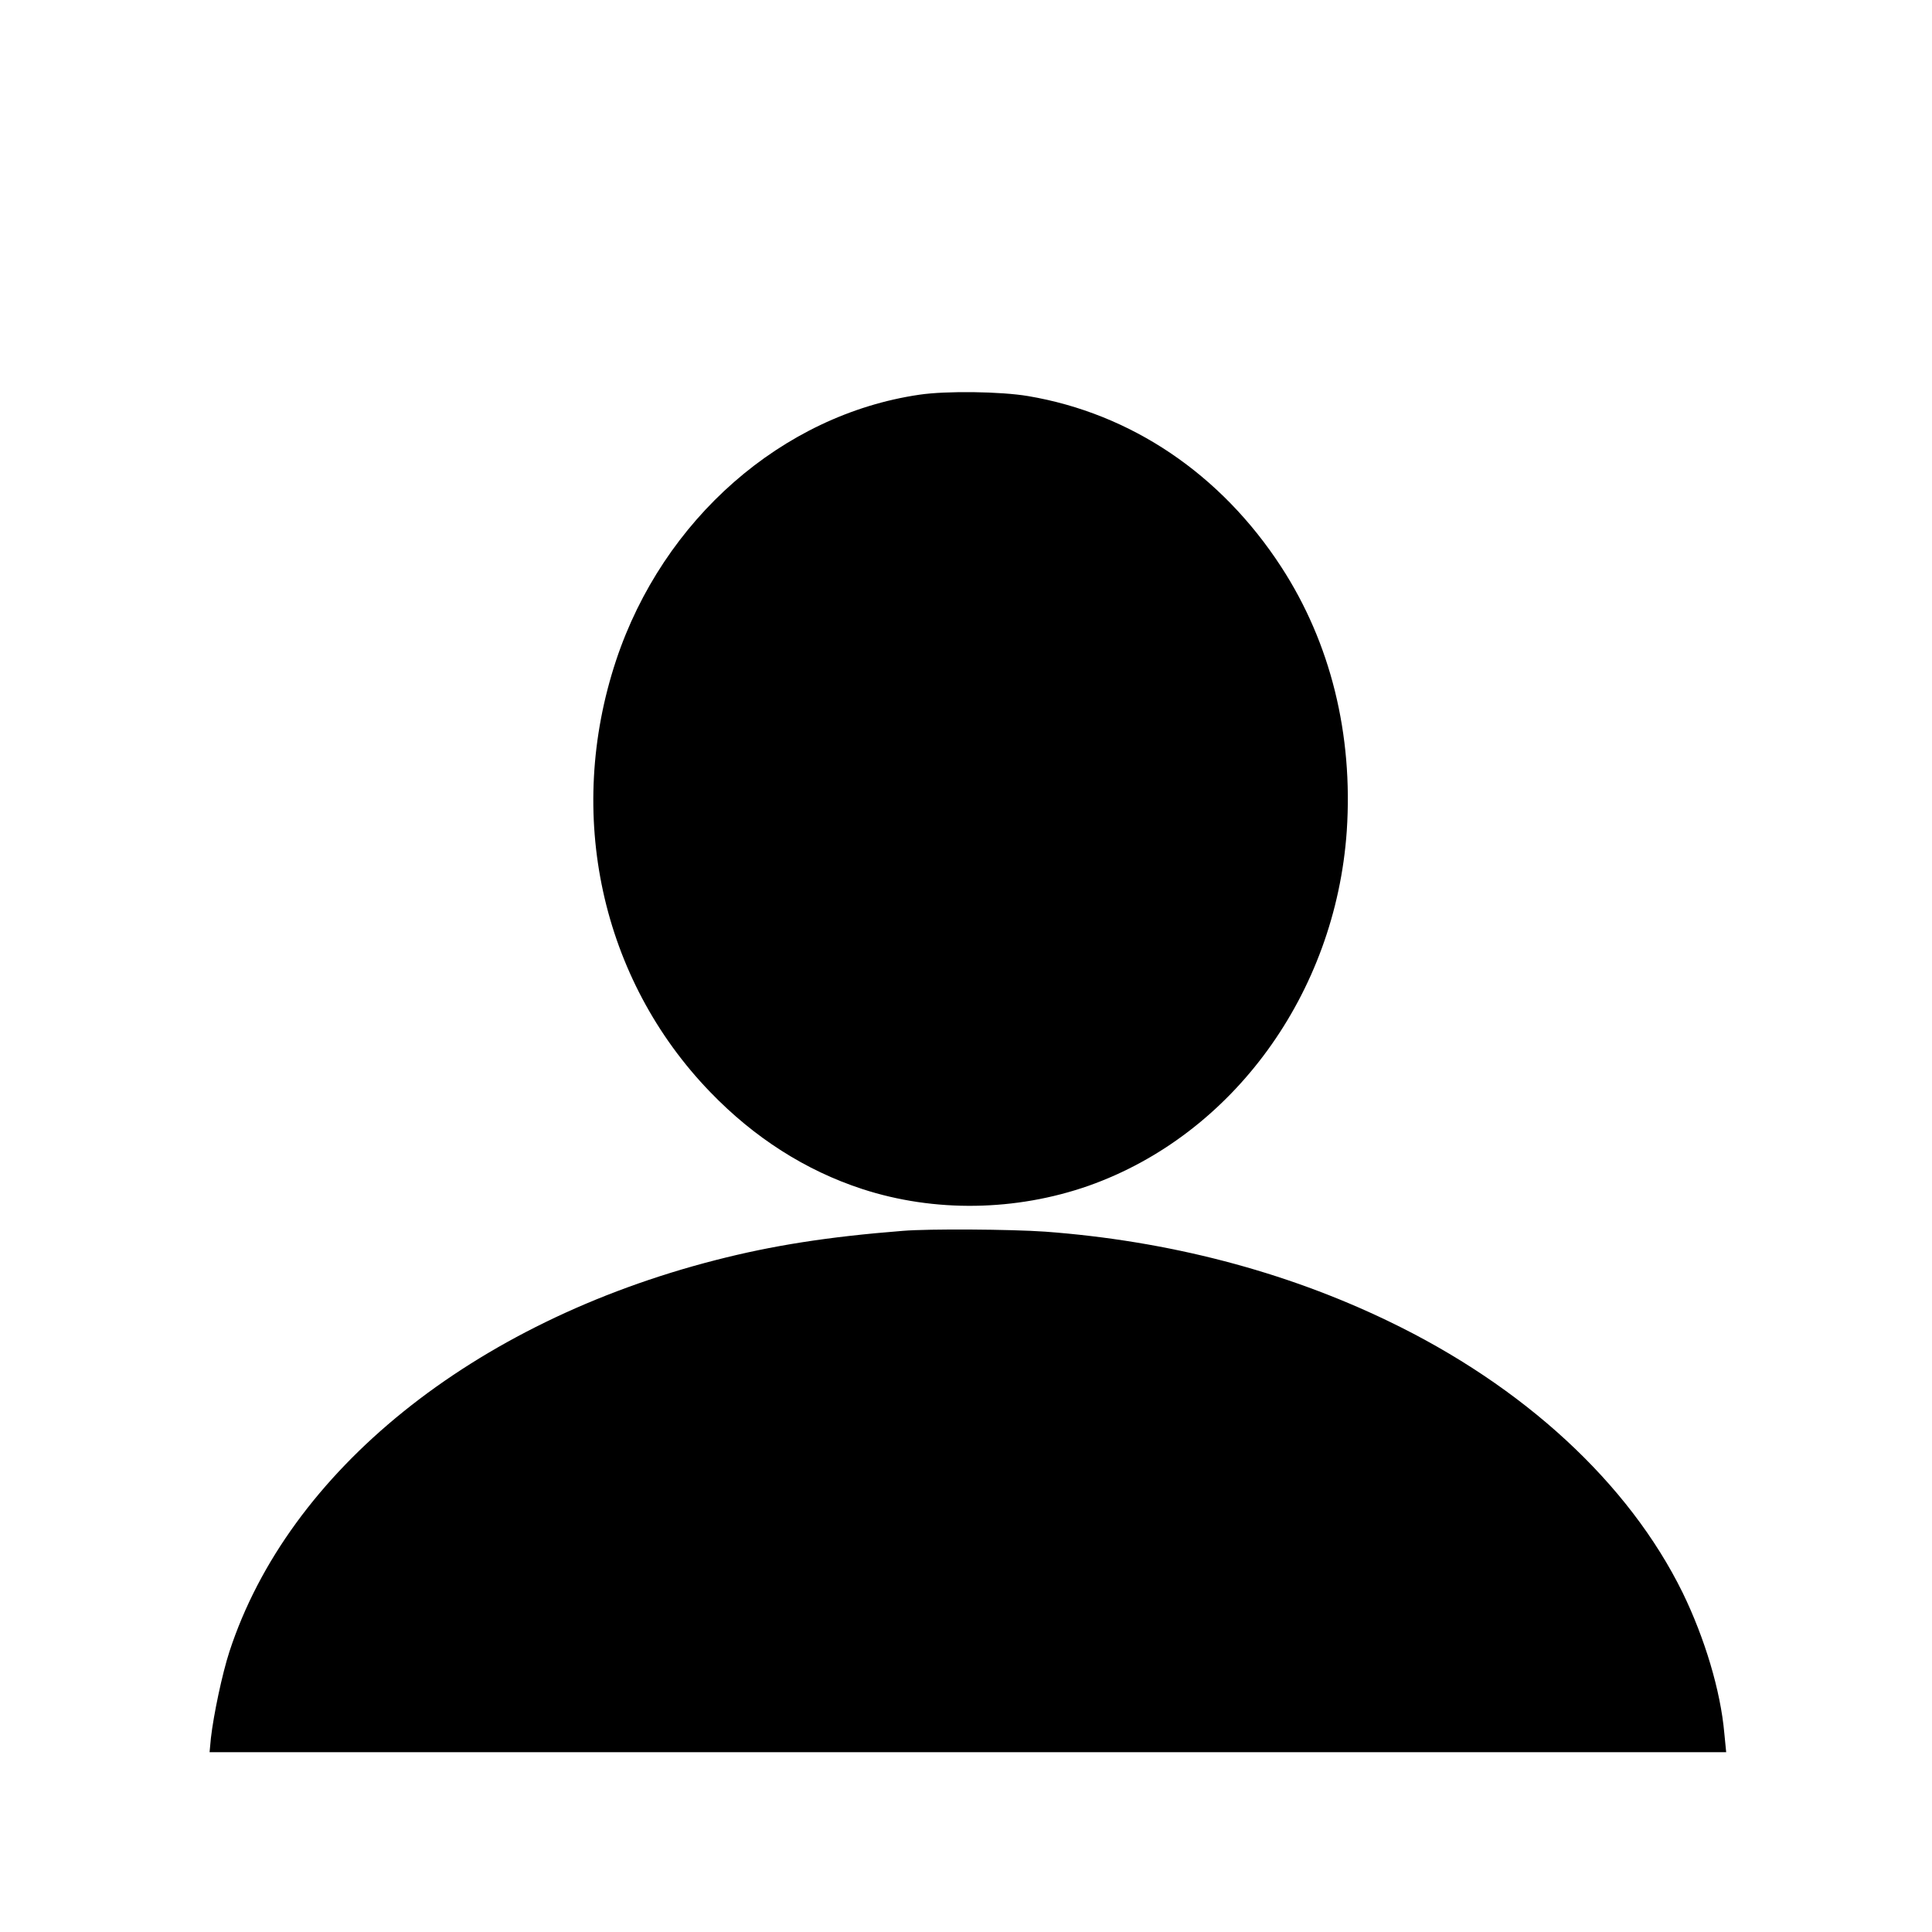
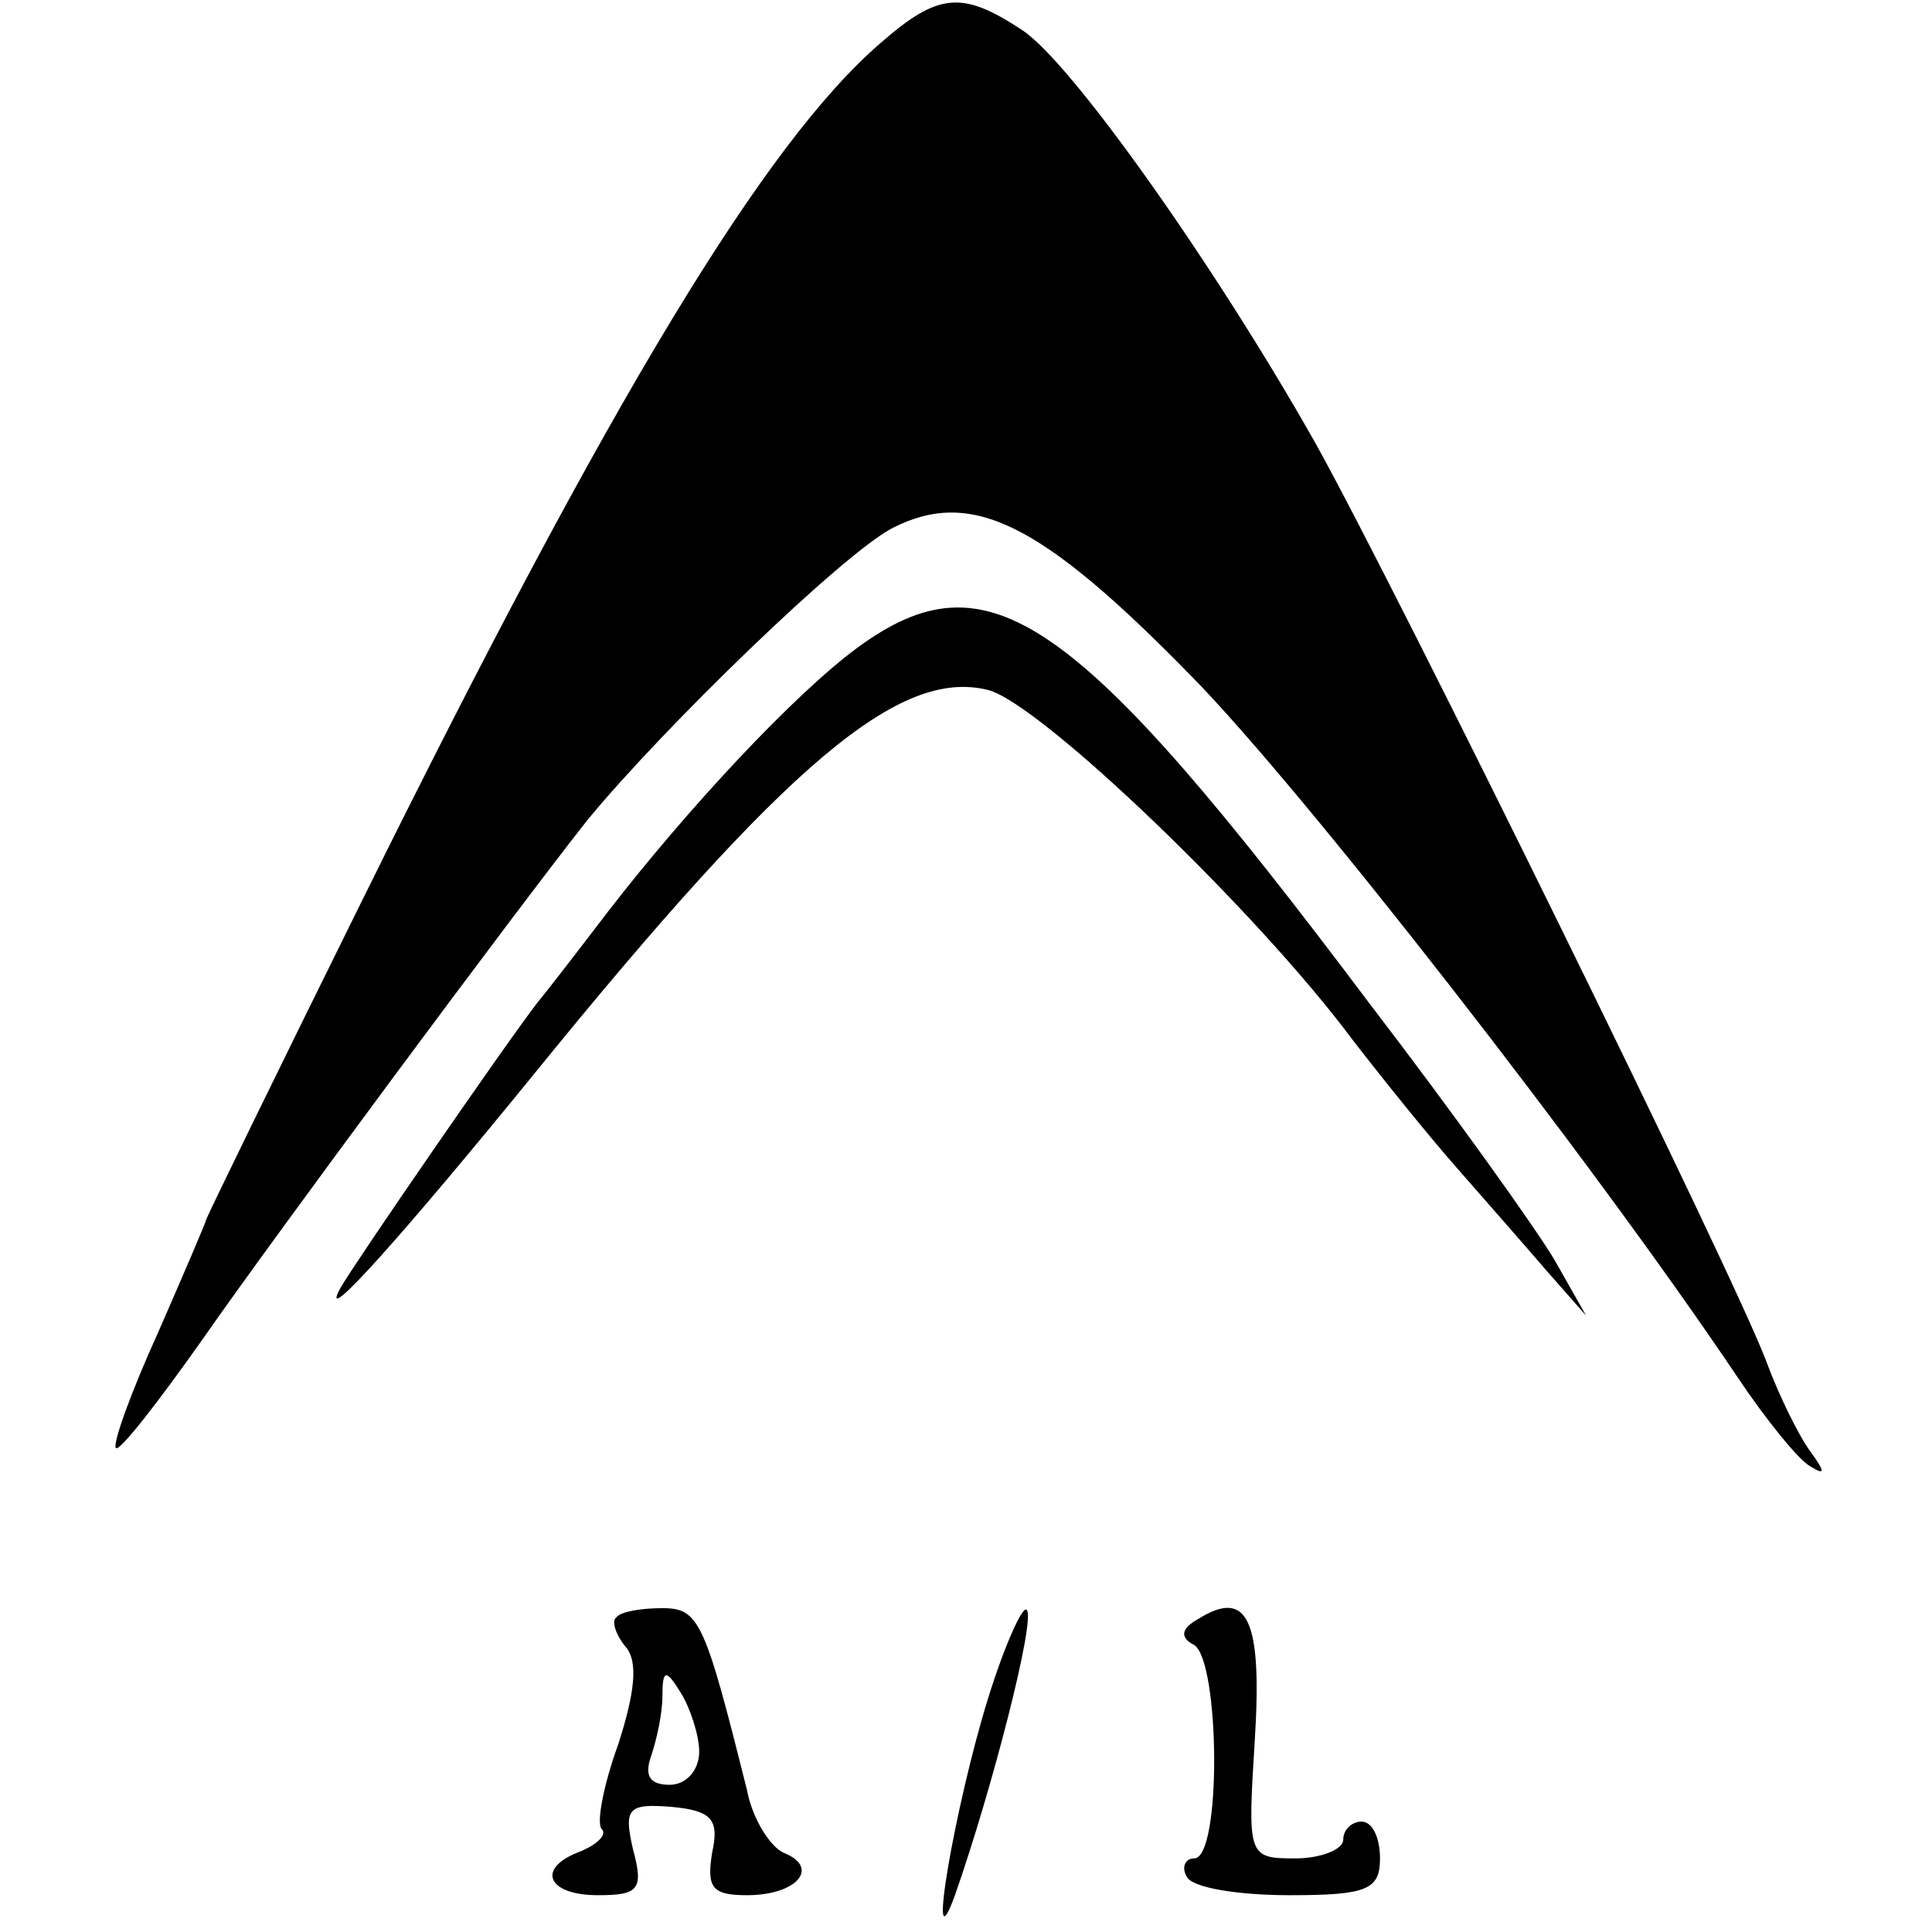
- <svg xmlns="http://www.w3.org/2000/svg" version="1.0" width="720pt" height="720pt" viewBox="0 0 720 720" preserveAspectRatio="xMidYMid meet">
-   <g transform="translate(0,720) scale(0.1,-0.1)" fill="#000000" stroke="none">
-     <path d="M3426 5729 c-511 -75 -955 -464 -1130 -990 -190 -573 -56 -1188 351 -1609 164 -170 355 -292 566 -361 269 -88 573 -83 844 12 537 190 920 716 962 1322 24 360 -60 701 -244 984 -225 346 -559 572 -944 637 -101 17 -304 20 -405 5z" />
-     <path d="M3365 2613 c-280 -22 -488 -55 -698 -109 -905 -232 -1592 -786 -1812 -1459 -27 -83 -59 -235 -69 -322 l-5 -53 2826 0 2826 0 -7 71 c-14 159 -73 354 -155 523 -201 409 -592 770 -1098 1013 -386 186 -820 299 -1278 333 -128 9 -433 11 -530 3z" />
+ <svg xmlns="http://www.w3.org/2000/svg" version="1.0" width="105pt" height="105pt" viewBox="0 0 105 105" preserveAspectRatio="xMidYMid meet">
+   <g transform="translate(0,105) scale(0.1,-0.1)" fill="#000000" stroke="none">
+     <path d="M479 1027 c-63 -54 -147 -193 -282 -466 -47 -95 -85 -173 -85 -174 0 -1 -12 -29 -26 -61 -15 -33 -25 -61 -23 -63 2 -2 23 25 47 59 39 56 168 230 209 282 41 50 139 145 166 159 43 22 81 3 163 -81 59 -60 216 -261 296 -380 16 -24 34 -46 40 -49 8 -5 8 -3 0 8 -6 8 -17 30 -24 49 -18 48 -201 420 -245 499 -53 94 -133 208 -160 225 -32 21 -45 20 -76 -7z" />
+     <path d="M466 698 c-34 -25 -92 -87 -136 -144 -16 -21 -33 -43 -38 -49 -17 -22 -99 -141 -107 -155 -13 -24 35 30 105 116 138 170 199 221 247 209 28 -7 146 -120 198 -190 17 -22 42 -53 57 -70 14 -16 36 -41 48 -55 l22 -25 -17 30 c-10 17 -55 80 -101 140 -160 213 -207 245 -278 193z" />
+     <path d="M335 171 c-3 -2 0 -10 5 -16 7 -8 5 -25 -4 -53 -8 -22 -12 -43 -9 -46 3 -3 -2 -8 -11 -12 -25 -9 -19 -24 9 -24 22 0 25 3 19 25 -5 22 -3 25 21 23 22 -2 26 -7 22 -25 -3 -19 0 -23 19 -23 27 0 40 15 20 23 -7 3 -17 18 -20 34 -23 92 -26 99 -46 99 -12 0 -23 -2 -25 -5z m45 -73 c0 -10 -7 -18 -16 -18 -11 0 -14 5 -10 16 3 9 6 23 6 32 0 15 2 15 10 2 5 -8 10 -23 10 -32z" />
+     <path d="M537 127 c-18 -58 -34 -151 -18 -107 20 57 44 150 39 155 -2 3 -12 -19 -21 -48z" />
+     <path d="M651 170 c-9 -5 -10 -10 -2 -14 14 -9 15 -116 0 -116 -5 0 -7 -5 -4 -10 3 -6 28 -10 56 -10 42 0 49 3 49 20 0 11 -4 20 -10 20 -5 0 -10 -4 -10 -10 0 -5 -12 -10 -26 -10 -26 0 -26 1 -22 65 4 65 -4 82 -31 65z" />
  </g>
</svg>
